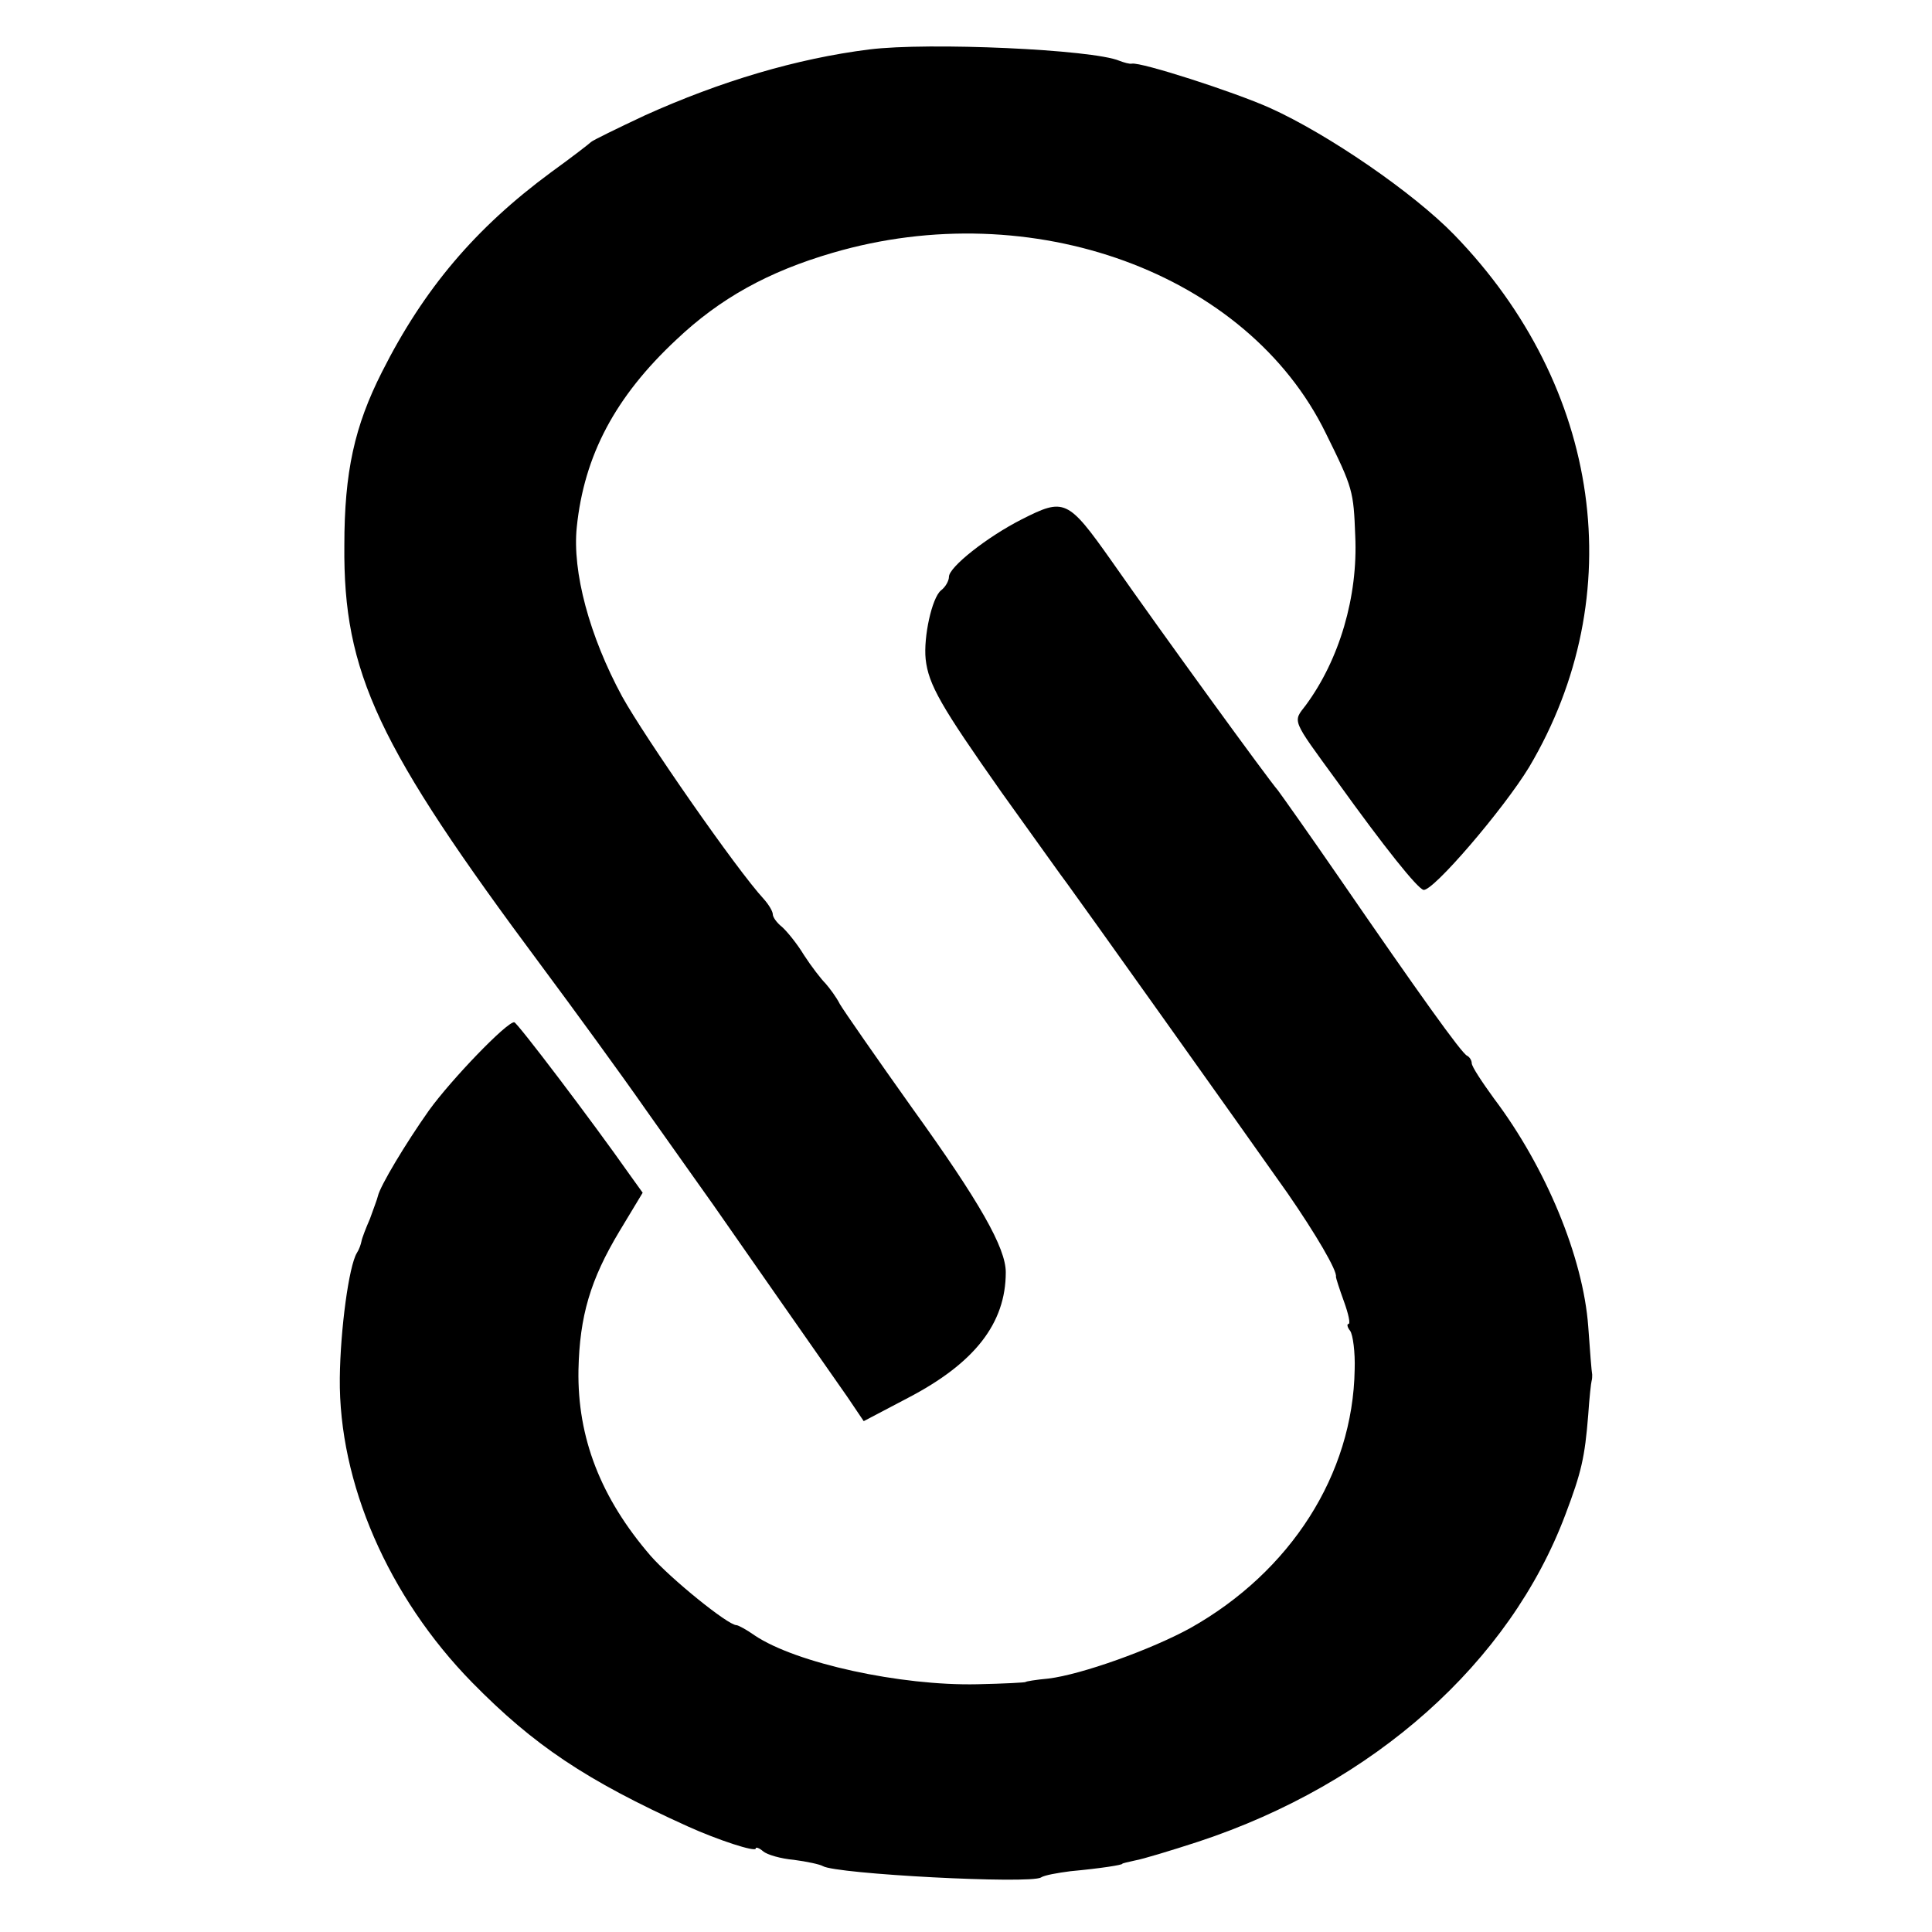
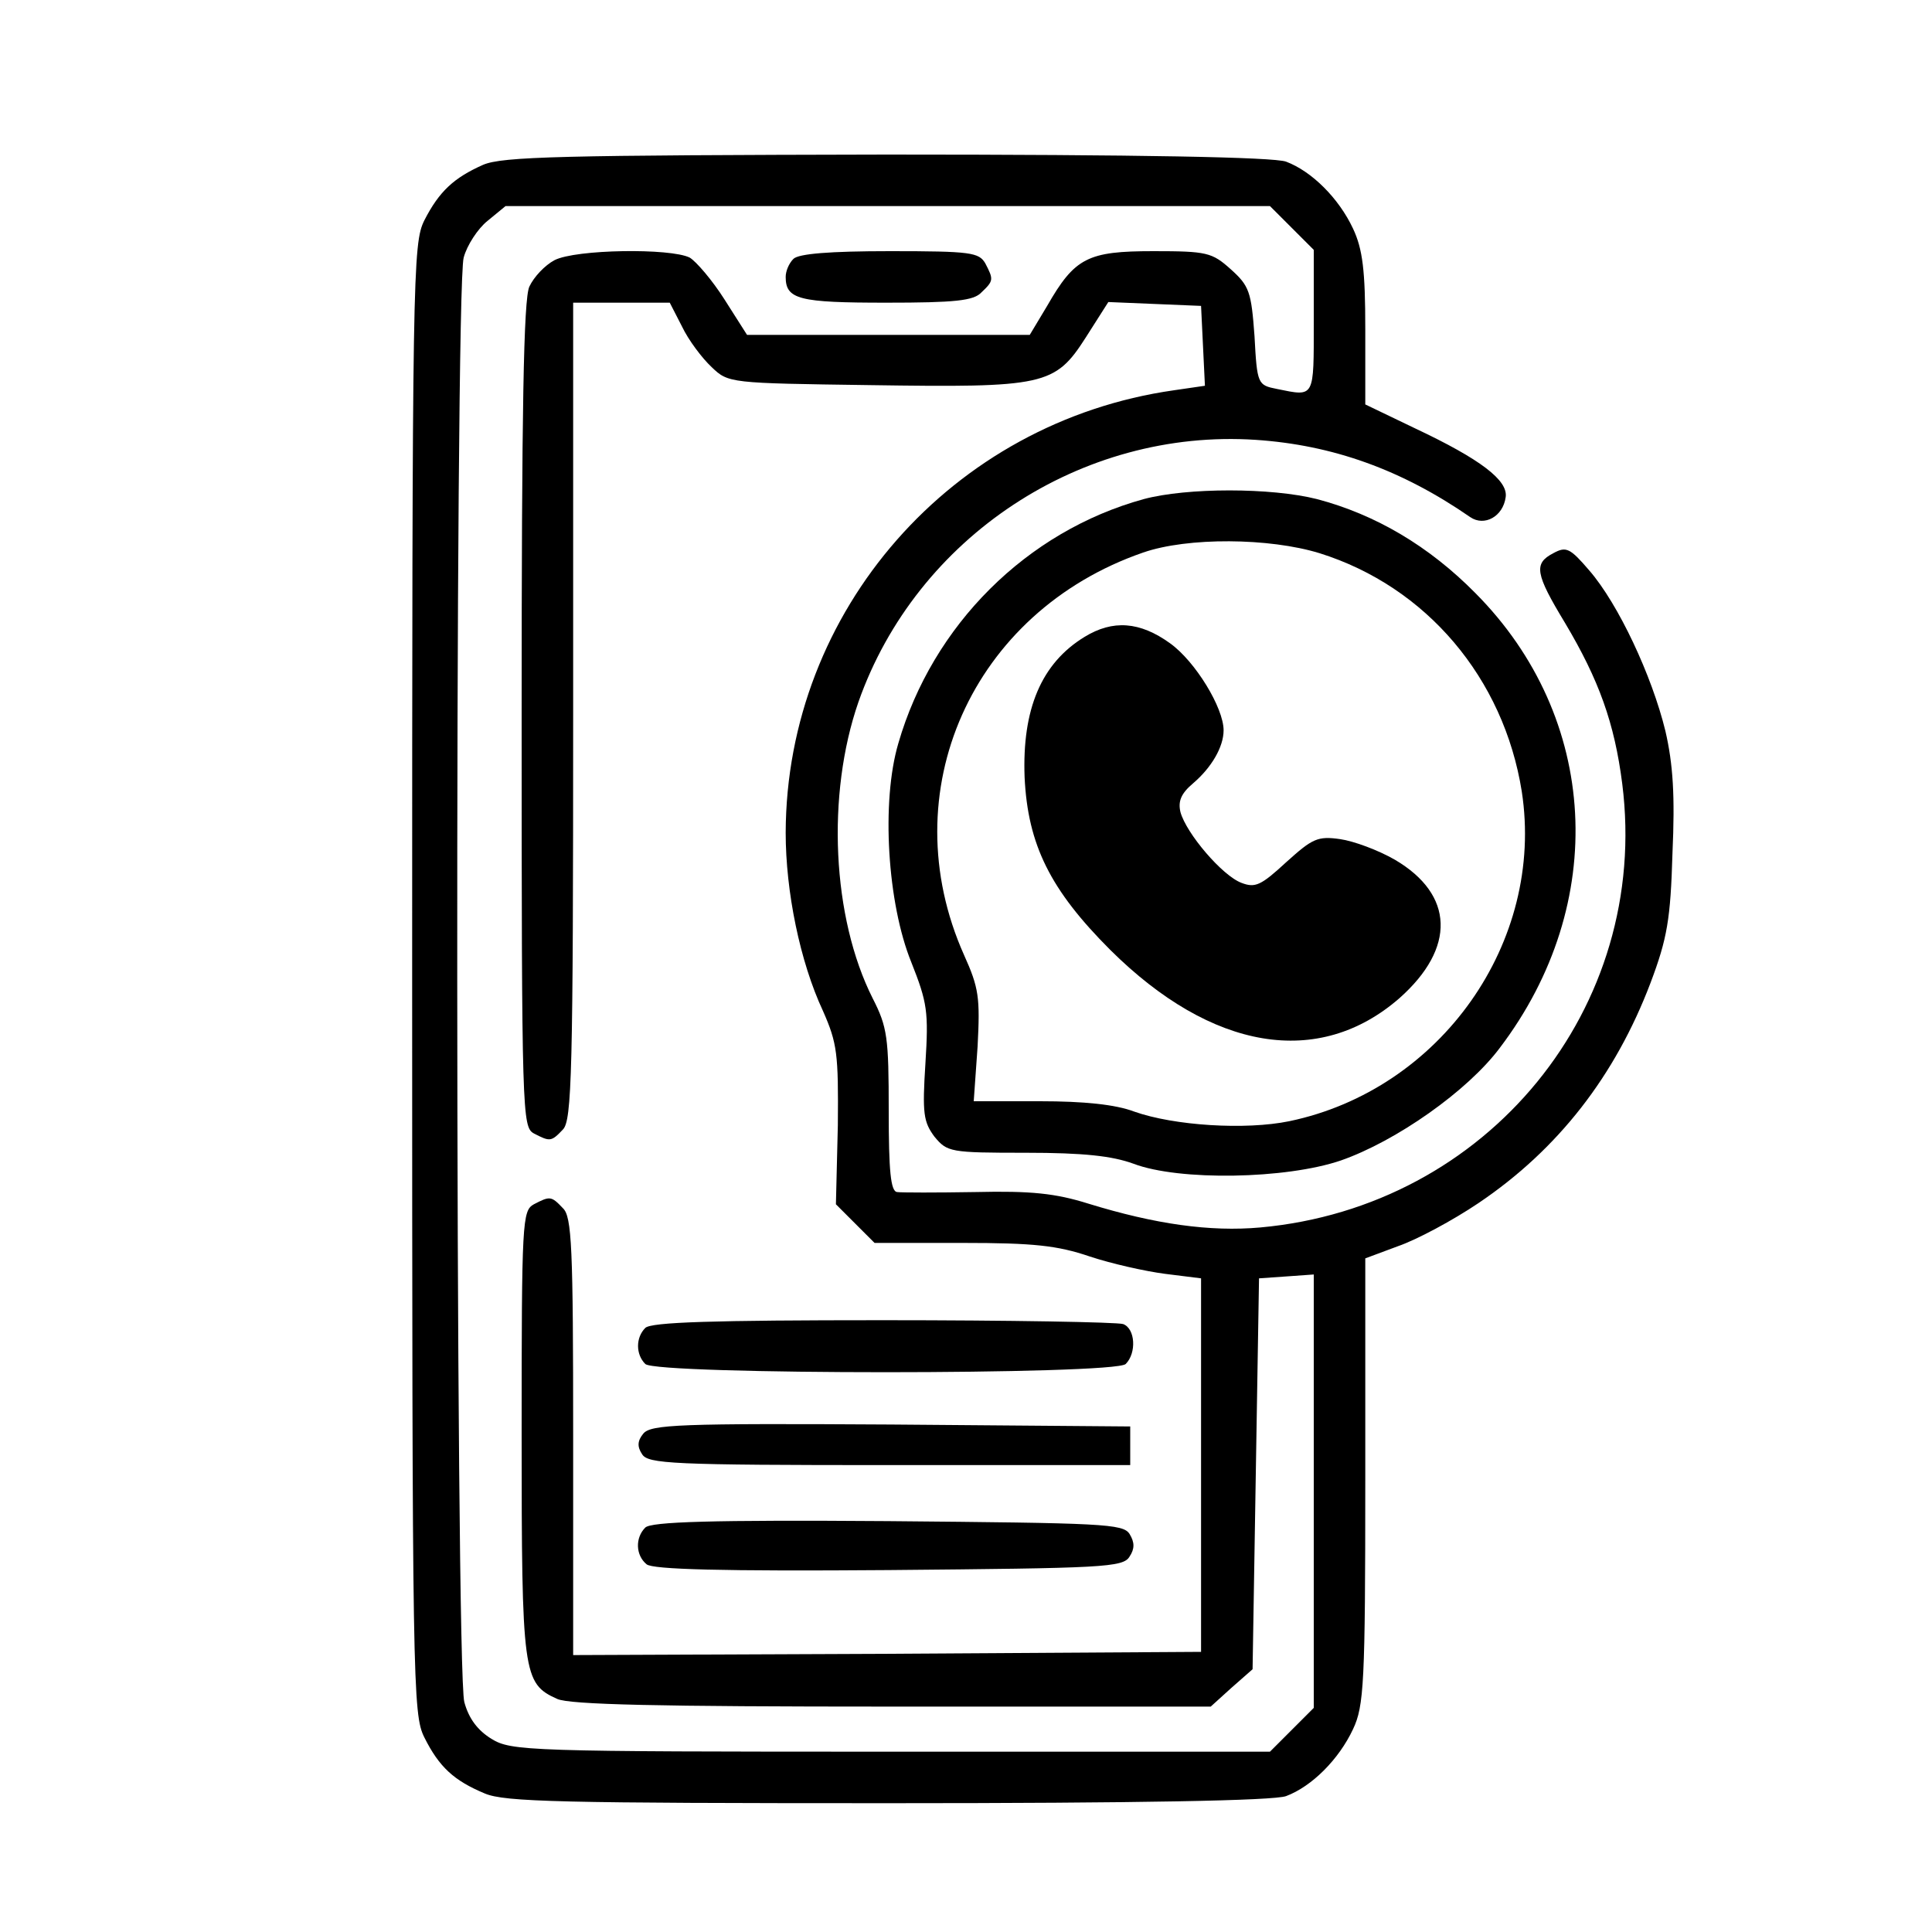
- <svg xmlns="http://www.w3.org/2000/svg" version="1.0" width="340pt" height="340pt" viewBox="0 0 340 340" preserveAspectRatio="xMidYMid meet">
-   <g transform="translate(0,340) scale(0.1,-0.1)" fill="#000000" stroke="none">
-     <path d="M1530 3313 c-128 -16 -262 -56 -395 -116 -49 -23 -92 -44 -95 -47 -3 -3 -34 -27 -70 -53 -133 -98 -224 -205 -298 -352 -48 -95 -66 -175 -66 -305 -2 -224 58 -352 347 -740 55 -74 139 -189 185 -255 47 -66 99 -140 117 -165 34 -49 187 -268 236 -338 l29 -43 78 41 c117 61 172 131 172 221 0 43 -46 124 -164 288 -64 90 -121 172 -128 184 -6 12 -18 28 -25 36 -8 8 -25 30 -38 50 -12 20 -30 42 -39 50 -9 7 -16 17 -16 22 0 5 -7 17 -16 27 -48 52 -209 284 -249 356 -58 107 -88 220 -80 298 13 127 68 230 175 330 77 73 162 120 275 153 351 103 730 -35 868 -317 48 -97 49 -102 52 -181 5 -107 -28 -218 -87 -298 -23 -30 -26 -23 55 -134 84 -117 141 -188 152 -191 16 -4 141 142 186 216 179 302 128 669 -132 937 -72 74 -222 177 -324 223 -65 29 -227 81 -243 78 -4 -1 -14 2 -22 5 -47 20 -336 33 -440 20z" />
-     <path d="M1798 2486 c-61 -31 -128 -84 -128 -101 0 -7 -6 -18 -14 -24 -16 -13 -31 -82 -27 -121 5 -45 27 -83 134 -235 59 -82 110 -154 115 -160 10 -13 312 -437 388 -545 49 -71 88 -137 85 -147 0 -2 6 -21 14 -43 8 -22 12 -40 8 -40 -3 0 -2 -6 3 -12 5 -7 9 -38 8 -68 -3 -185 -113 -356 -289 -455 -69 -38 -192 -82 -250 -89 -22 -2 -40 -5 -40 -6 0 -1 -38 -3 -85 -4 -135 -3 -319 37 -392 86 -14 10 -29 18 -32 18 -15 0 -116 82 -151 122 -88 102 -129 208 -127 327 2 95 21 159 72 244 l41 68 -23 32 c-66 94 -198 268 -203 268 -13 1 -111 -101 -150 -155 -41 -58 -86 -133 -90 -151 -1 -5 -8 -23 -14 -40 -7 -16 -14 -34 -15 -40 -1 -5 -4 -14 -8 -20 -14 -23 -29 -134 -30 -220 -2 -184 85 -385 233 -536 108 -110 200 -172 379 -253 53 -24 120 -46 120 -39 0 3 6 1 13 -5 7 -6 31 -13 54 -15 23 -3 46 -8 51 -11 23 -14 365 -32 384 -20 6 4 29 8 52 11 54 5 91 11 91 13 0 1 10 3 23 6 12 2 62 17 111 33 309 102 548 315 646 576 28 74 34 100 40 175 2 30 5 57 6 60 1 3 1 8 1 11 -1 4 -4 42 -7 85 -9 121 -74 279 -166 401 -21 29 -39 56 -39 62 0 5 -4 11 -8 13 -9 3 -86 111 -225 313 -53 77 -102 146 -108 154 -16 18 -205 278 -293 404 -77 109 -83 111 -158 73z" />
+ <svg xmlns="http://www.w3.org/2000/svg" version="1.0" width="300pt" height="300pt" viewBox="0 0 300 300" preserveAspectRatio="xMidYMid meet">
+   <g transform="translate(0,300) scale(0.1,-0.1)" fill="#000000" stroke="none">
+     <path d="M750 2744 c-45 -20 -68 -41 -91 -86 -18 -36 -19 -78 -19 -1178 0 -1100 1 -1142 19 -1178 23 -46 46 -67 94 -87 31 -13 118 -15 626 -15 392 0 599 4 618 11 40 15 82 57 104 104 17 36 19 71 19 386 l0 345 51 19 c29 10 85 40 125 67 123 83 212 197 267 342 26 69 31 99 34 201 4 89 1 138 -11 190 -21 86 -73 197 -118 249 -30 35 -36 38 -56 27 -31 -16 -28 -32 18 -108 53 -89 77 -156 89 -250 44 -348 -209 -657 -562 -689 -78 -7 -163 5 -267 37 -51 16 -89 20 -175 18 -60 -1 -116 -1 -122 0 -10 1 -13 33 -13 126 0 114 -2 130 -25 175 -63 125 -72 316 -22 460 90 256 346 425 617 407 119 -8 226 -46 333 -120 22 -15 51 1 55 31 4 26 -39 59 -141 107 l-77 37 0 117 c0 91 -4 124 -19 156 -22 47 -64 89 -104 104 -19 7 -225 11 -620 11 -505 -1 -597 -3 -627 -16z m1256 -98 l34 -34 0 -111 c0 -120 2 -117 -57 -105 -30 6 -31 7 -35 82 -5 69 -8 78 -37 104 -29 26 -37 28 -120 28 -102 0 -122 -10 -165 -85 l-27 -45 -220 0 -219 0 -35 55 c-19 30 -44 59 -54 65 -30 15 -177 13 -210 -4 -15 -8 -32 -26 -39 -41 -9 -19 -12 -191 -12 -665 0 -622 1 -640 19 -650 25 -13 27 -13 45 6 14 14 16 86 16 650 l0 634 75 0 75 0 19 -37 c10 -21 31 -49 46 -63 26 -25 28 -25 245 -28 272 -4 288 -1 336 74 l35 55 72 -3 72 -3 3 -62 3 -62 -48 -7 c-345 -49 -602 -342 -603 -687 0 -91 22 -200 58 -277 22 -50 24 -66 23 -177 l-3 -123 30 -30 30 -30 137 0 c110 0 147 -4 197 -21 33 -11 86 -23 117 -27 l56 -7 0 -290 0 -290 -487 -3 -488 -2 0 339 c0 295 -2 342 -16 355 -18 19 -20 19 -45 6 -18 -10 -19 -25 -19 -356 0 -374 2 -388 55 -412 19 -9 158 -12 520 -12 l495 0 32 29 33 29 5 304 5 303 43 3 42 3 0 -336 0 -337 -34 -34 -34 -34 -589 0 c-565 0 -589 1 -620 20 -21 13 -35 31 -42 57 -14 51 -15 2193 -1 2243 5 19 22 45 37 57 l28 23 593 0 594 0 34 -34z" />
+     <path d="M1232 2598 c-7 -7 -12 -19 -12 -28 0 -35 21 -40 156 -40 107 0 136 3 148 16 19 18 19 20 6 45 -10 17 -22 19 -148 19 -94 0 -142 -4 -150 -12z" />
+     <path d="M1002 938 c-15 -15 -15 -41 0 -56 17 -17 729 -17 746 0 17 17 15 55 -4 62 -9 3 -176 6 -373 6 -264 0 -360 -3 -369 -12z" />
+     <path d="M999 774 c-9 -11 -10 -20 -2 -32 9 -15 46 -17 384 -17 l374 0 0 30 0 30 -371 3 c-330 2 -373 0 -385 -14z" />
+     <path d="M1002 628 c-16 -16 -15 -43 2 -57 9 -8 117 -11 376 -9 333 3 364 4 374 21 8 12 8 22 0 35 -10 16 -41 17 -375 20 -275 2 -368 -1 -377 -10z" />
+     <path d="M1776 2225 c-182 -50 -328 -196 -381 -379 -27 -91 -17 -249 20 -340 25 -63 27 -77 22 -157 -5 -78 -3 -91 14 -114 20 -24 24 -25 142 -25 90 0 134 -5 167 -17 71 -27 237 -24 322 5 86 30 197 108 247 175 170 224 154 513 -38 706 -72 73 -155 122 -246 146 -71 18 -202 18 -269 0z m273 -84 c166 -52 286 -194 314 -370 36 -234 -126 -463 -361 -512 -68 -14 -179 -7 -241 15 -29 11 -78 16 -146 16 l-103 0 6 85 c4 76 2 91 -21 142 -113 253 12 533 278 625 69 24 196 23 274 -1z" />
+     <path d="M1684 2011 c-67 -41 -97 -112 -93 -218 5 -105 40 -175 133 -268 158 -157 324 -184 449 -75 88 78 85 161 -7 215 -26 15 -64 29 -85 32 -35 5 -43 1 -84 -36 -39 -36 -48 -40 -69 -32 -30 11 -86 77 -95 110 -4 17 1 29 20 45 28 24 47 56 47 82 0 35 -44 107 -83 135 -47 34 -89 37 -133 10z" />
  </g>
</svg>
